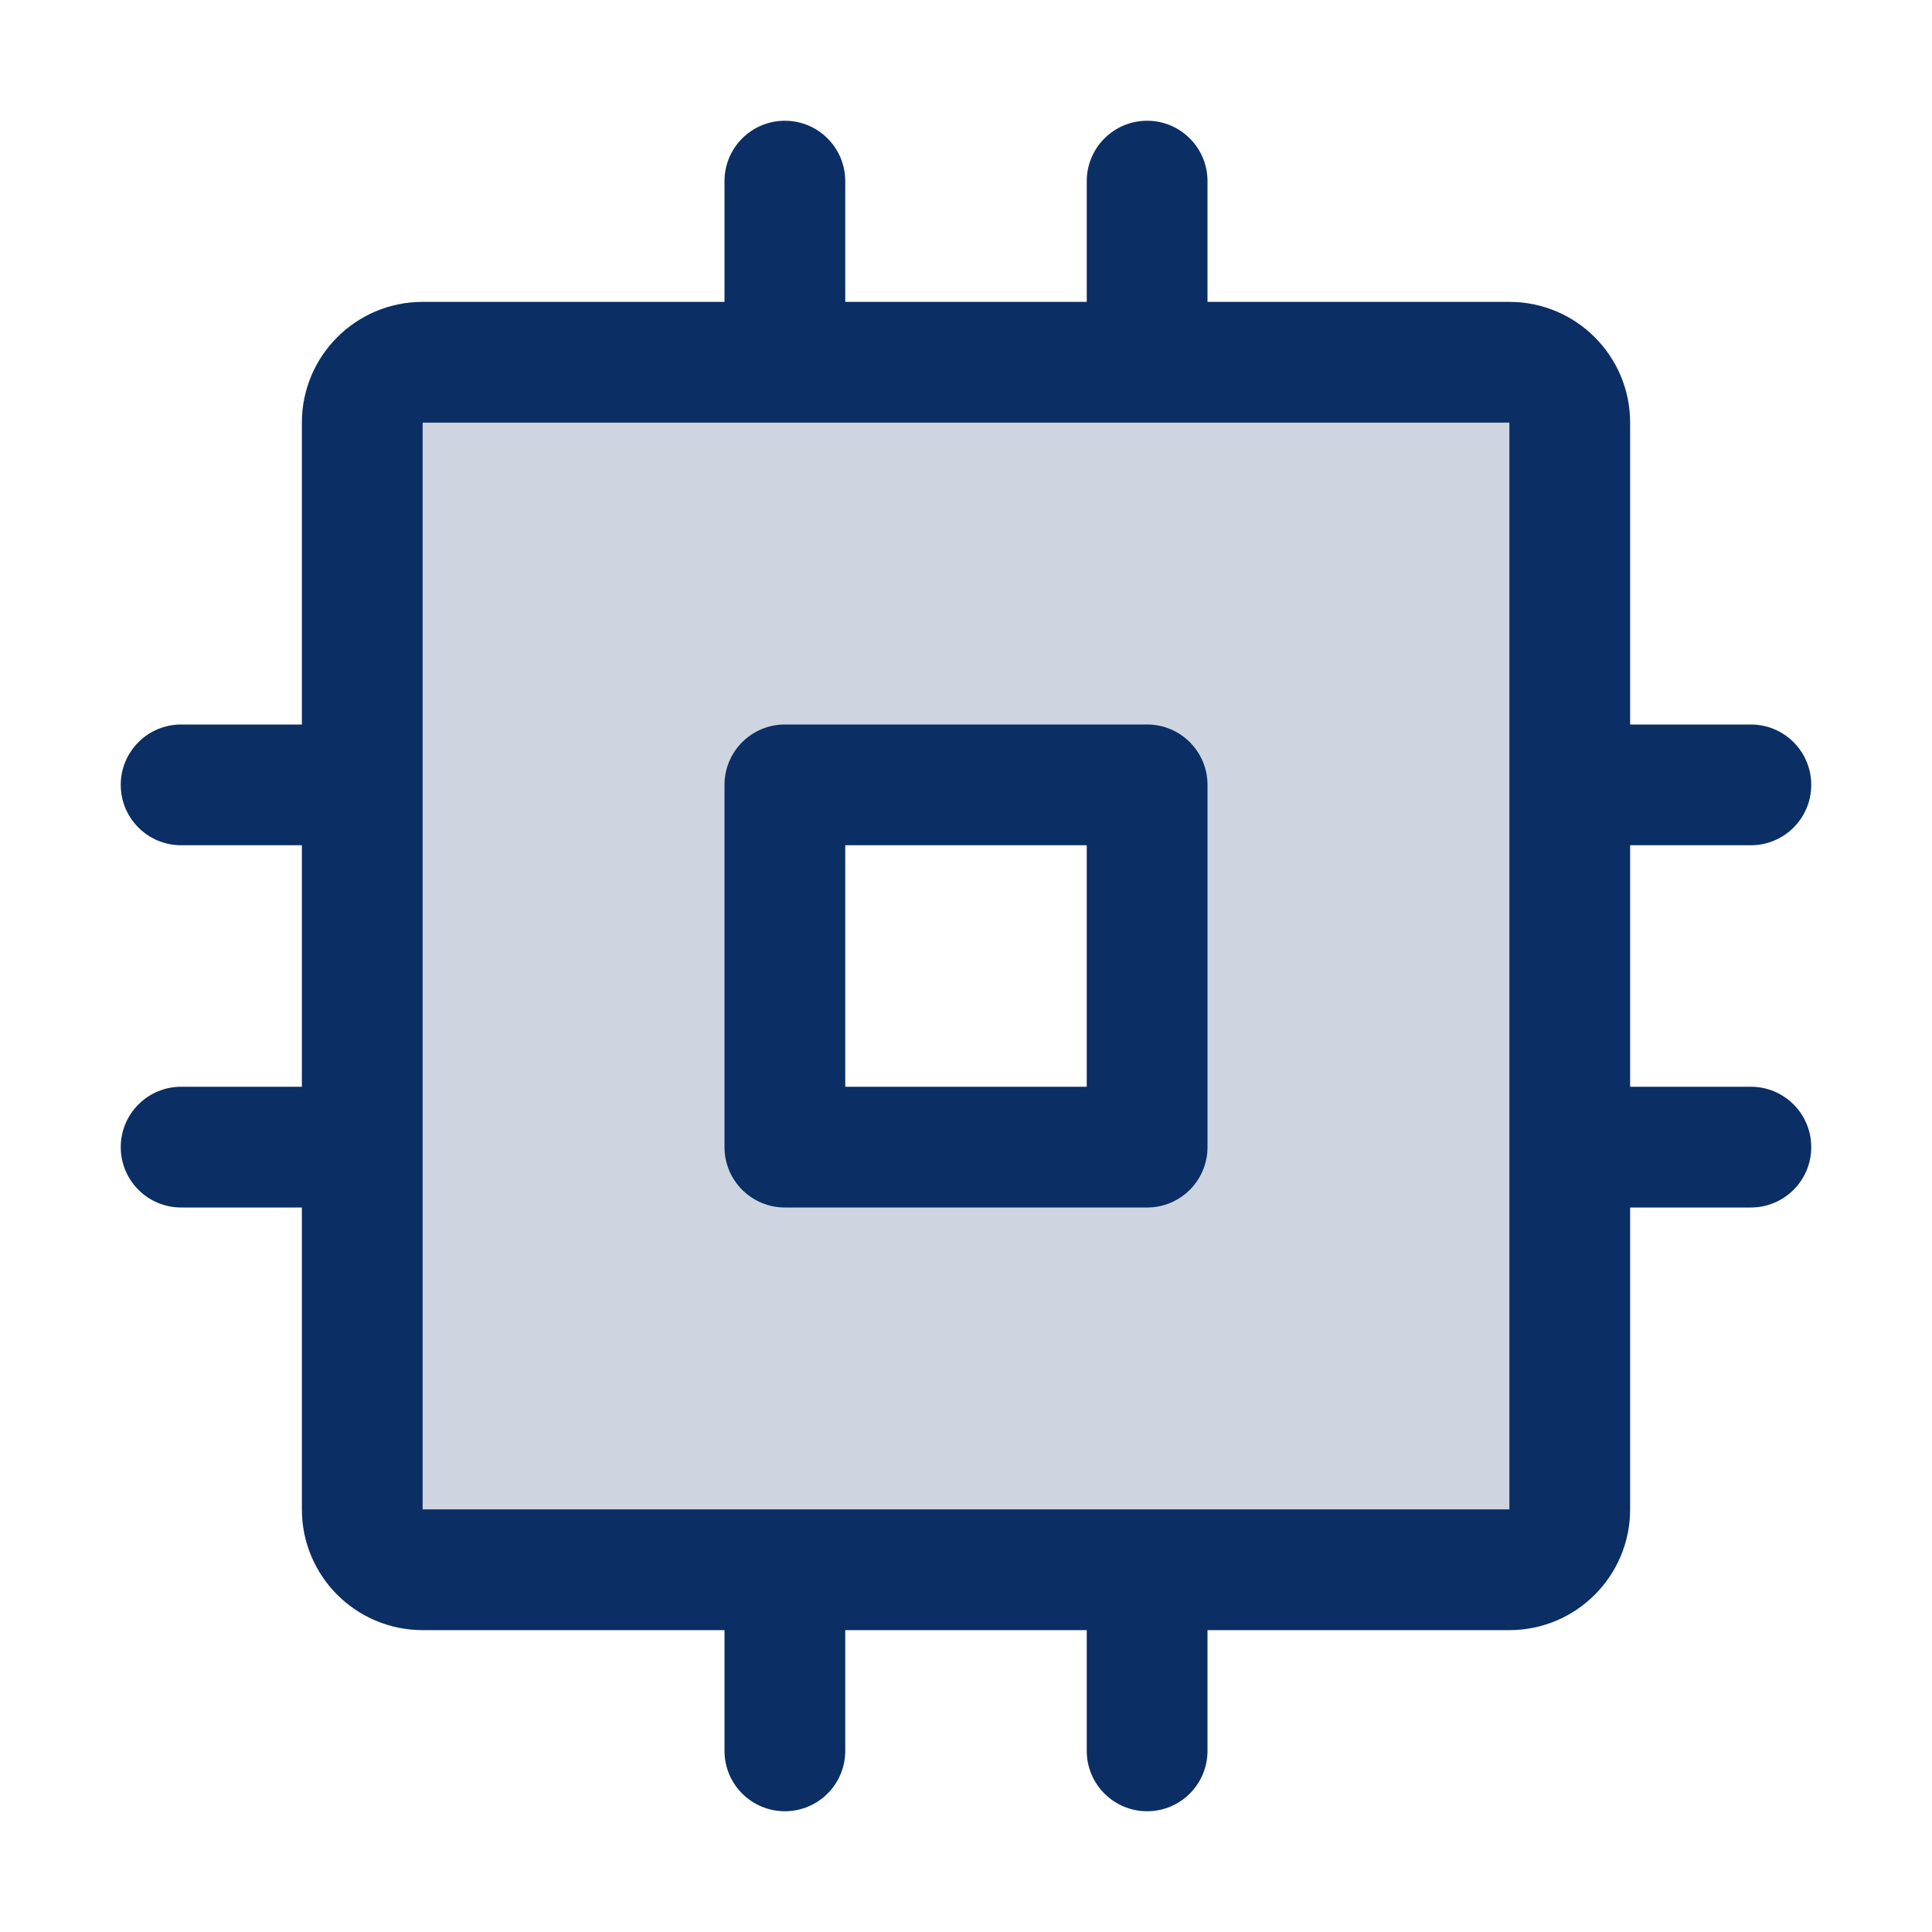
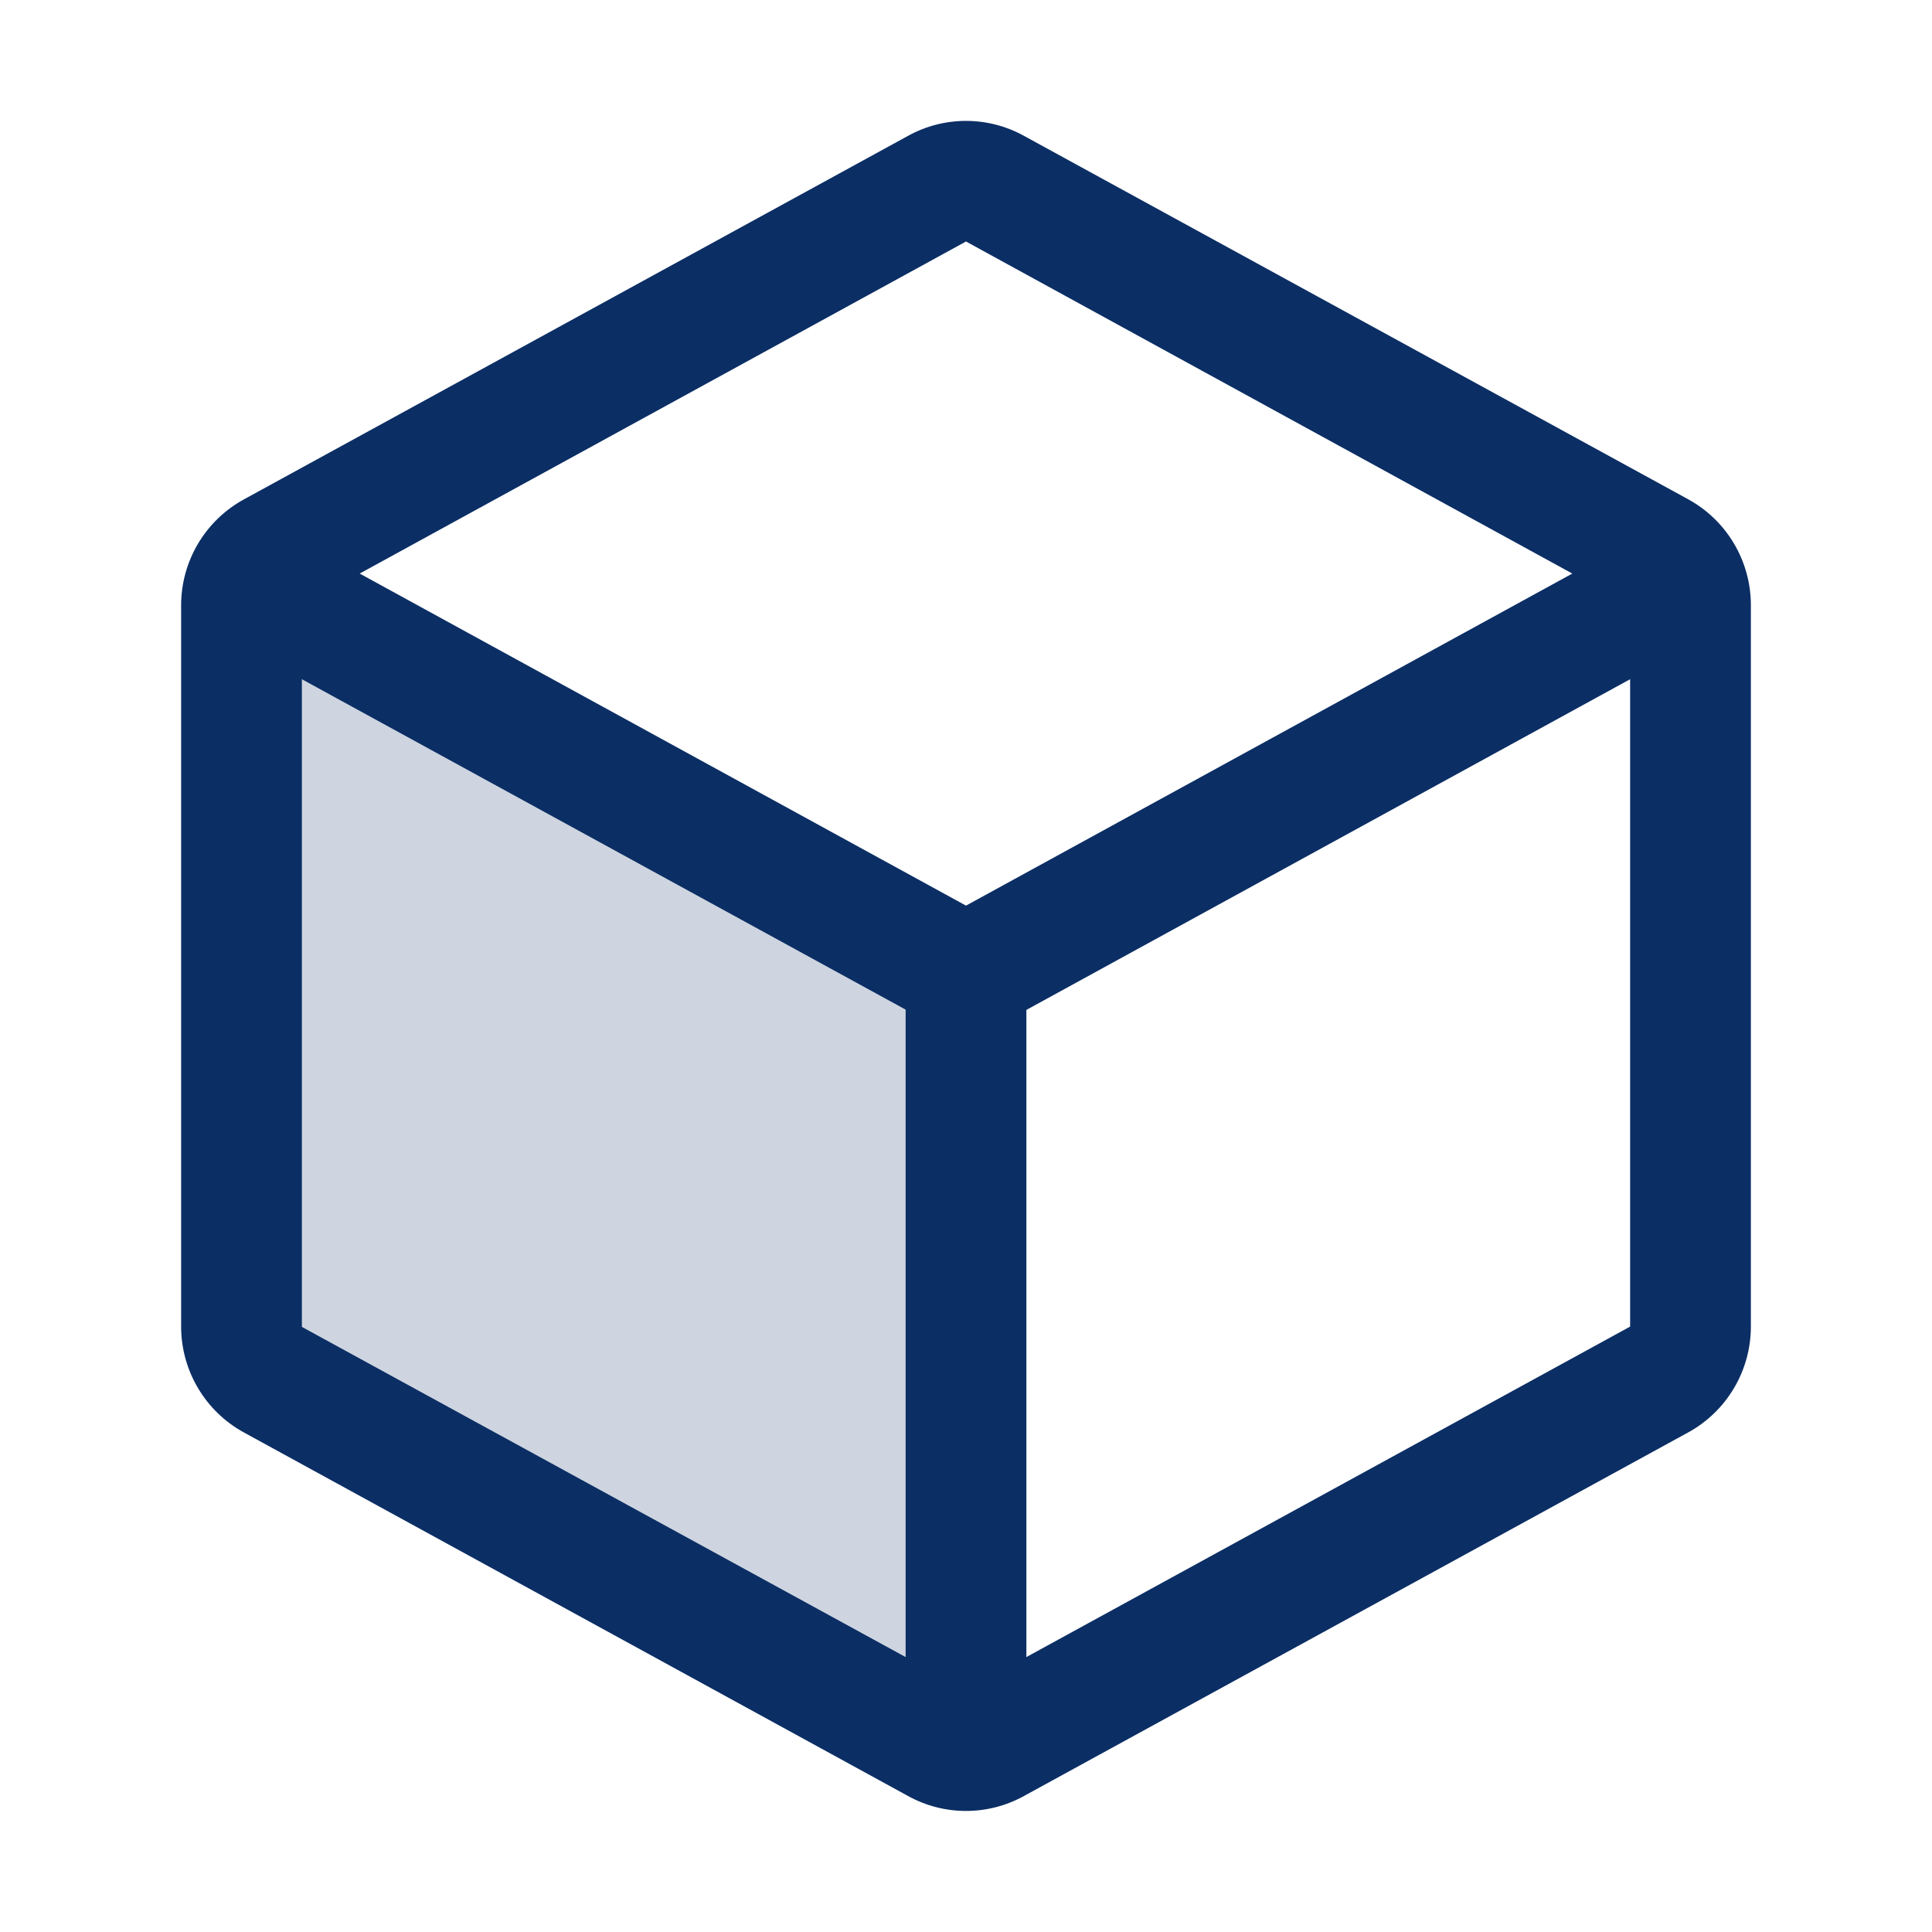
<svg xmlns="http://www.w3.org/2000/svg" viewBox="0 0 256 256" fill="#0B2E64">
-   <path d="M200,48H56a8,8,0,0,0-8,8V200a8,8,0,0,0,8,8H200a8,8,0,0,0,8-8V56A8,8,0,0,0,200,48ZM152,152H104V104h48Z" opacity="0.2" />
-   <path d="M152,96H104a8,8,0,0,0-8,8v48a8,8,0,0,0,8,8h48a8,8,0,0,0,8-8V104A8,8,0,0,0,152,96Zm-8,48H112V112h32Zm88,0H216V112h16a8,8,0,0,0,0-16H216V56a16,16,0,0,0-16-16H160V24a8,8,0,0,0-16,0V40H112V24a8,8,0,0,0-16,0V40H56A16,16,0,0,0,40,56V96H24a8,8,0,0,0,0,16H40v32H24a8,8,0,0,0,0,16H40v40a16,16,0,0,0,16,16H96v16a8,8,0,0,0,16,0V216h32v16a8,8,0,0,0,16,0V216h40a16,16,0,0,0,16-16V160h16a8,8,0,0,0,0-16Zm-32,56H56V56H200v95.87s0,.09,0,.13,0,.09,0,.13V200Z" />
+   <path d="M128,129.09V232a8,8,0,0,1-3.84-1l-88-48.16a8,8,0,0,1-4.16-7V80.2a8,8,0,0,1,.7-3.27Z" opacity="0.2" />
+   <path d="M223.68,66.15,135.68,18h0a15.88,15.88,0,0,0-15.36,0l-88,48.17a16,16,0,0,0-8.32,14v95.64a16,16,0,0,0,8.32,14l88,48.17a15.88,15.88,0,0,0,15.36,0l88-48.17a16,16,0,0,0,8.32-14V80.18A16,16,0,0,0,223.68,66.15ZM128,32h0l80.34,44L128,120,47.66,76ZM40,90l80,43.78v85.79L40,175.82Zm96,129.57V133.82L216,90v85.78Z" />
</svg>
